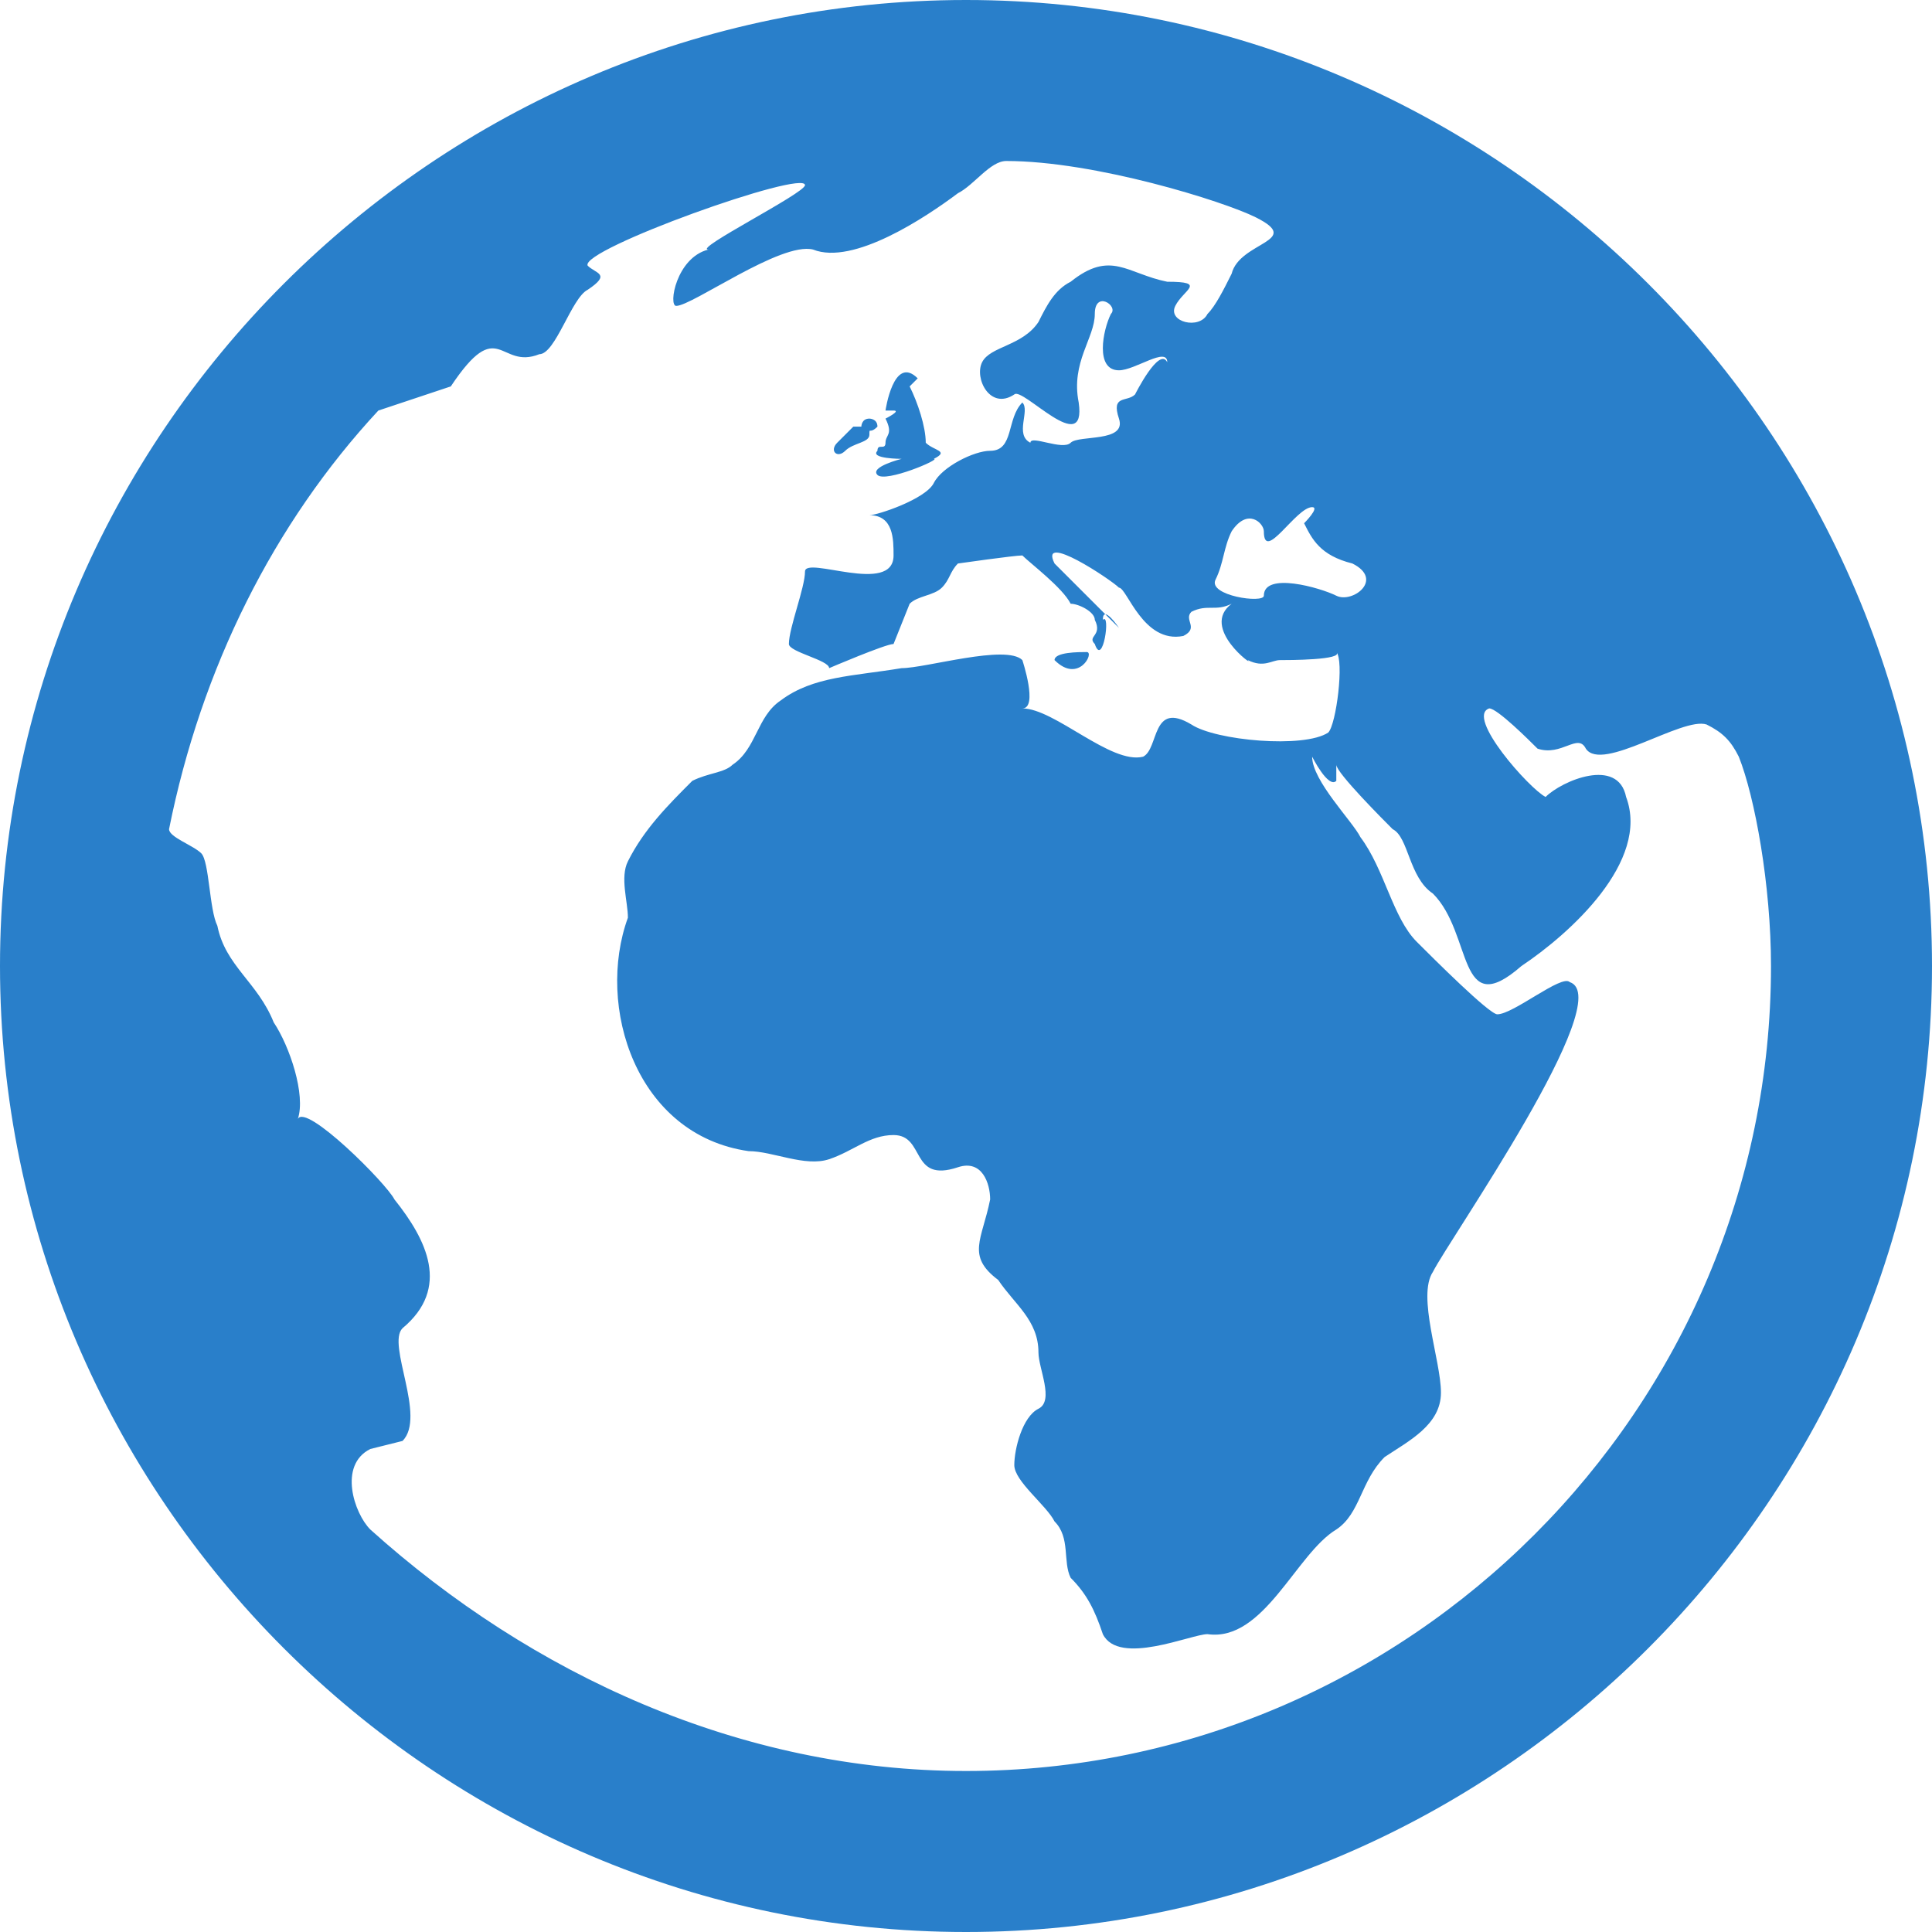
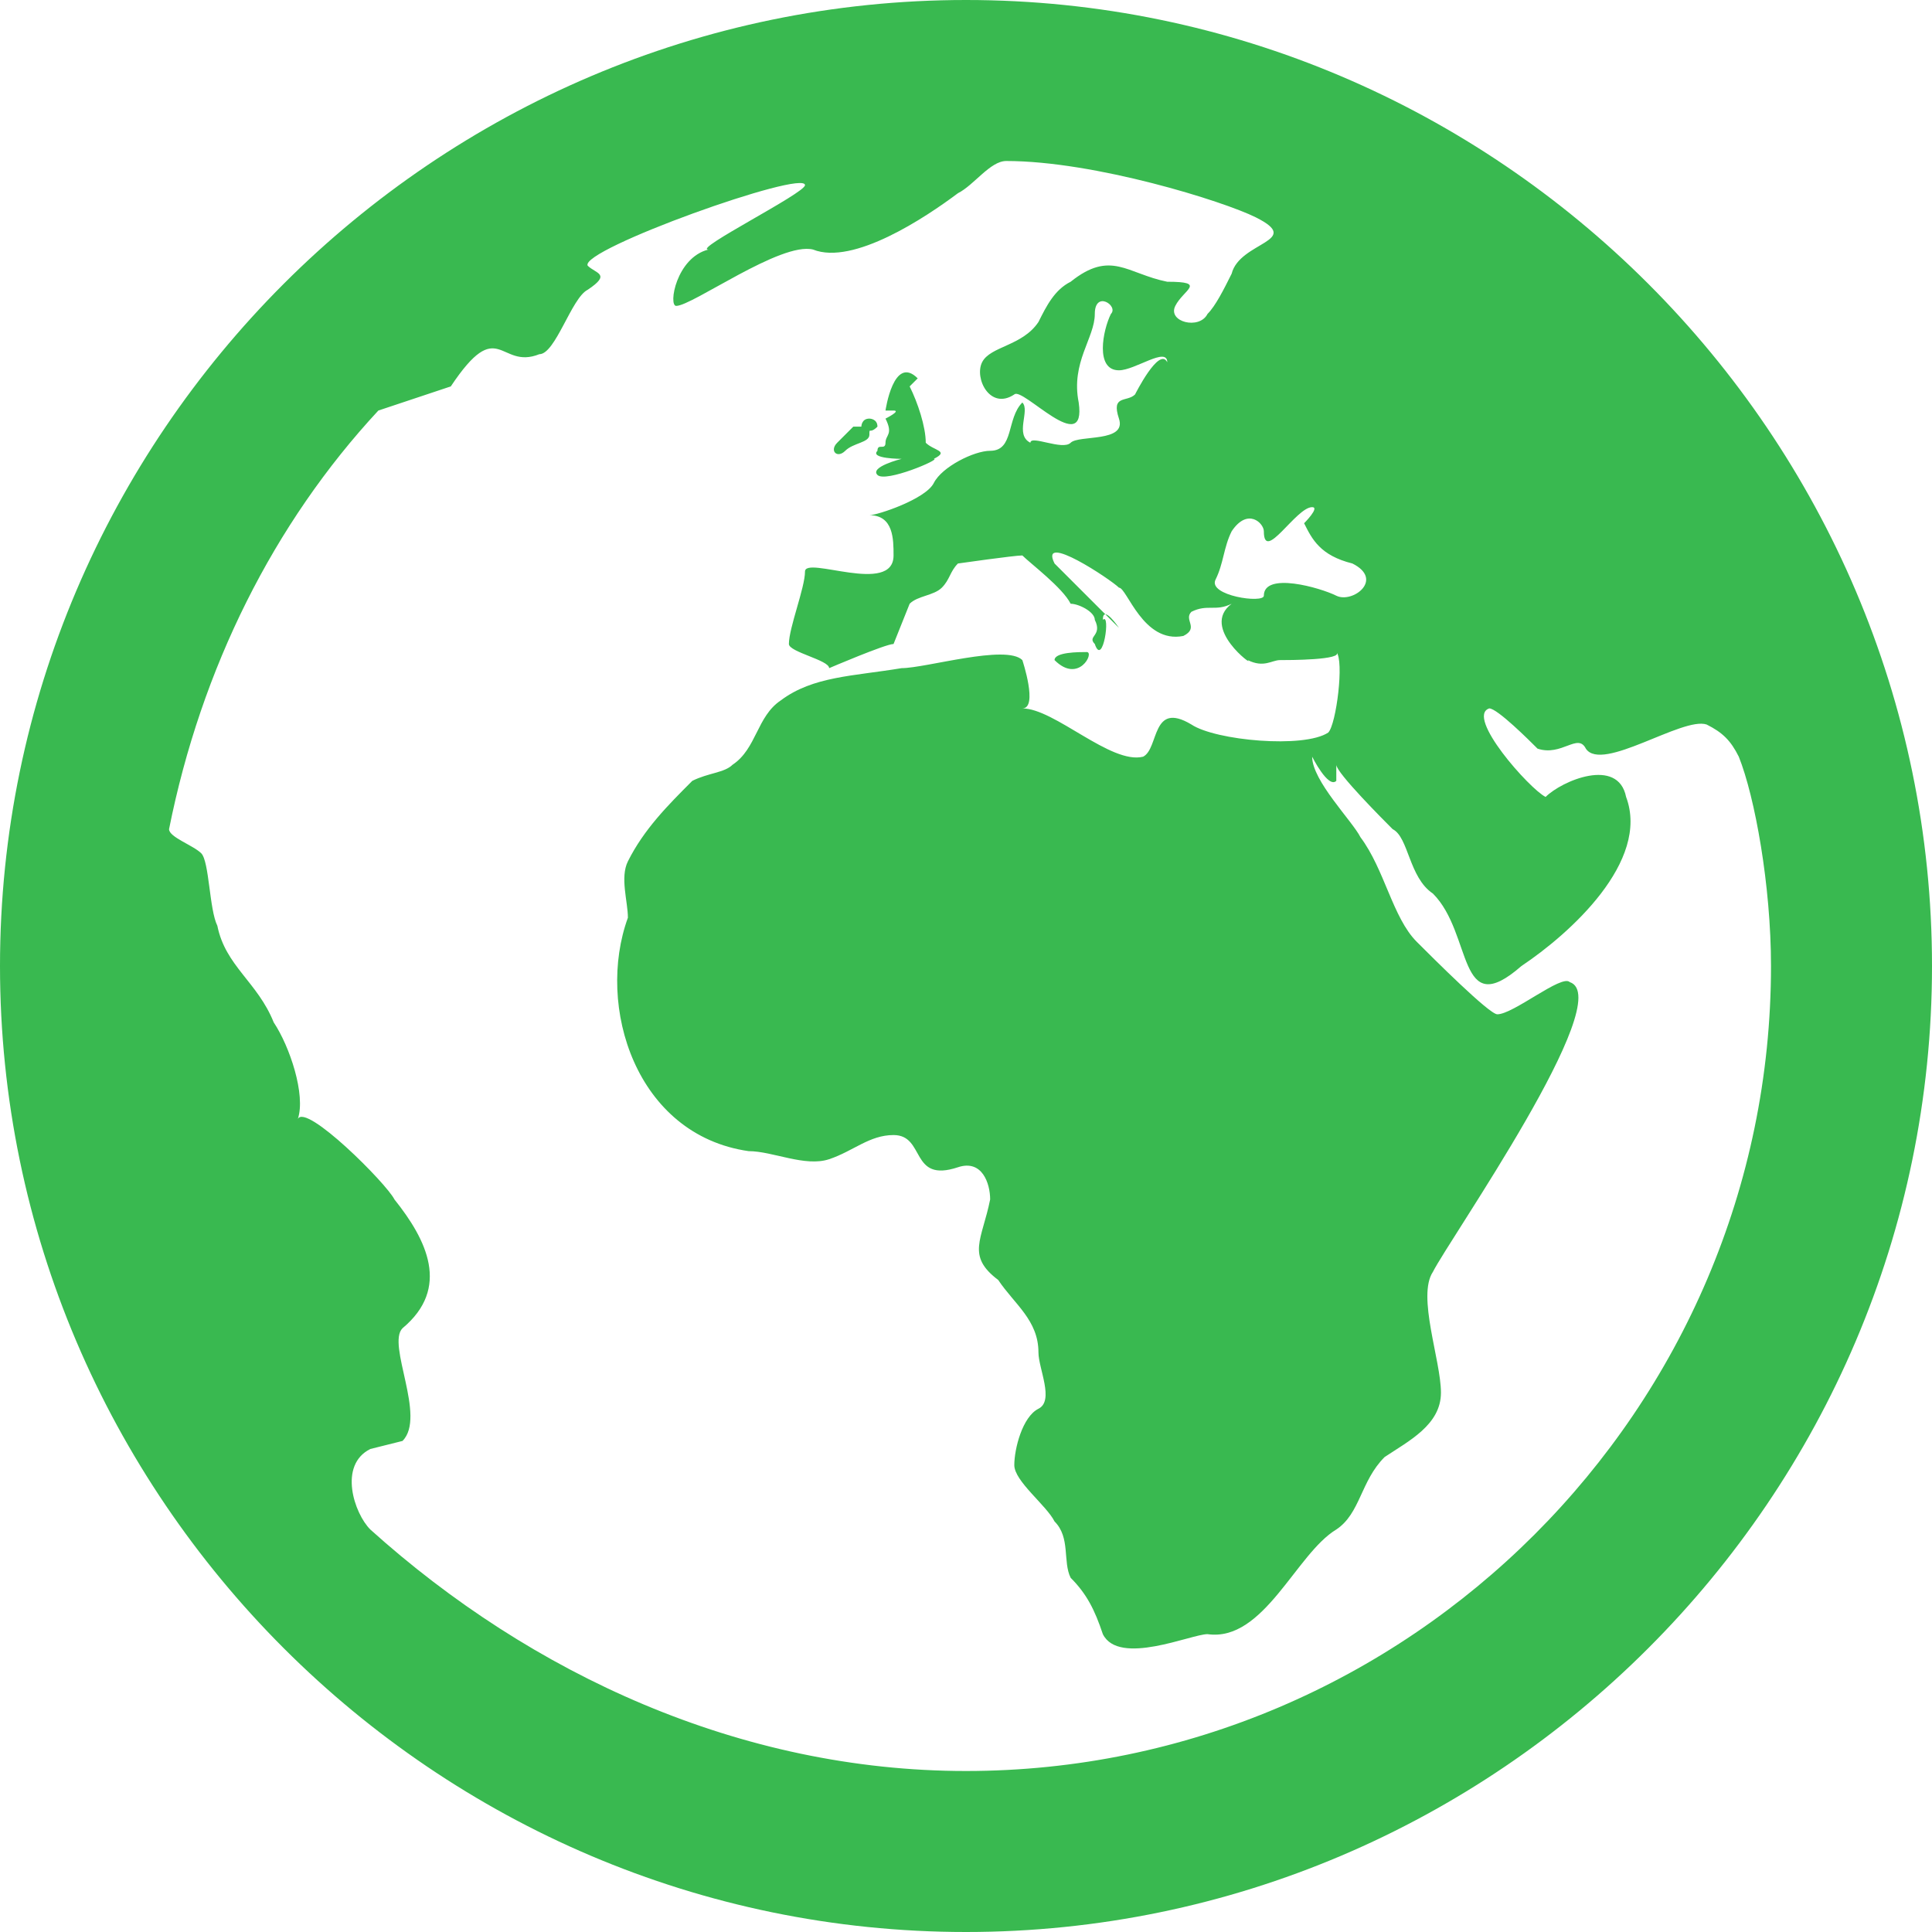
<svg xmlns="http://www.w3.org/2000/svg" version="1.1" id="Layer_1" x="0px" y="0px" viewBox="0 0 24 24" style="enable-background:new 0 0 24 24;" xml:space="preserve">
  <style type="text/css">
- 	.st0{fill:#297FCA;}
+ 	.st0{fill:#39B950;}
</style>
  <path class="st0" d="M13.1,8.2c0-0.1,0.3-0.1,0.4-0.1C13.6,8.1,13.4,8.5,13.1,8.2z M11,5.1l0.1,0C11.2,5.1,11,5.2,11,5.2  c0.1,0.2,0,0.2,0,0.3c0,0.1-0.1,0-0.1,0.1c-0.1,0.1,0.3,0.1,0.3,0.1c0,0-0.4,0.1-0.3,0.2C11,6,11.7,5.7,11.6,5.7  c0.2-0.1,0-0.1-0.1-0.2c0-0.2-0.1-0.5-0.2-0.7l0.1-0.1C11.1,4.4,11,5.1,11,5.1z M24,12c0,6.6-5.4,12-12,12C5.4,24,0,18.6,0,12  S5.4,0,12,0C18.6,0,24,5.4,24,12z M15.7,6.6c0-0.1-0.2-0.3-0.4,0c-0.1,0.2-0.1,0.4-0.2,0.6c-0.1,0.2,0.6,0.3,0.6,0.2  c0-0.3,0.7-0.1,0.9,0c0.2,0.1,0.6-0.2,0.2-0.4c-0.4-0.1-0.5-0.3-0.6-0.5c0,0,0.2-0.2,0.1-0.2C16.1,6.3,15.7,7,15.7,6.6z M22,12  c0-1-0.2-2.1-0.4-2.6c-0.1-0.2-0.2-0.3-0.4-0.4c-0.3-0.1-1.3,0.6-1.5,0.3c-0.1-0.2-0.3,0.1-0.6,0c-0.1-0.1-0.5-0.5-0.6-0.5  c-0.3,0.1,0.5,1,0.7,1.1c0.2-0.2,0.9-0.5,1,0c0.3,0.8-0.7,1.7-1.3,2.1c-0.8,0.7-0.6-0.4-1.1-0.9c-0.3-0.2-0.3-0.7-0.5-0.8  c-0.1-0.1-0.7-0.7-0.7-0.8l0,0.2c-0.1,0.1-0.3-0.3-0.3-0.3c0,0.3,0.5,0.8,0.6,1c0.3,0.4,0.4,1,0.7,1.3c0.2,0.2,0.9,0.9,1,0.9  c0.2,0,0.8-0.5,0.9-0.4c0.6,0.2-1.5,3.2-1.7,3.6c-0.2,0.3,0.1,1.1,0.1,1.5c0,0.4-0.4,0.6-0.7,0.8c-0.3,0.3-0.3,0.7-0.6,0.9  c-0.5,0.3-0.9,1.4-1.6,1.3c-0.2,0-1.1,0.4-1.3,0c-0.1-0.3-0.2-0.5-0.4-0.7c-0.1-0.2,0-0.5-0.2-0.7c-0.1-0.2-0.5-0.5-0.5-0.7  c0-0.2,0.1-0.6,0.3-0.7c0.2-0.1,0-0.5,0-0.7c0-0.4-0.3-0.6-0.5-0.9c-0.4-0.3-0.2-0.5-0.1-1c0-0.2-0.1-0.5-0.4-0.4  c-0.6,0.2-0.4-0.4-0.8-0.4c-0.3,0-0.5,0.2-0.8,0.3c-0.3,0.1-0.7-0.1-1-0.1c-1.4-0.2-1.9-1.8-1.5-2.9c0-0.2-0.1-0.5,0-0.7  c0.2-0.4,0.5-0.7,0.8-1c0.2-0.1,0.4-0.1,0.5-0.2c0.3-0.2,0.3-0.6,0.6-0.8c0.4-0.3,0.9-0.3,1.5-0.4c0.3,0,1.3-0.3,1.5-0.1  c0,0,0.2,0.6,0,0.6c0.4,0,1.1,0.7,1.5,0.6c0.2-0.1,0.1-0.7,0.6-0.4c0.3,0.2,1.4,0.3,1.7,0.1c0.1-0.1,0.2-0.9,0.1-1  c0.1,0.1-0.6,0.1-0.7,0.1c-0.1,0-0.2,0.1-0.4,0c0.1,0.1-0.6-0.4-0.2-0.7c-0.2,0.1-0.3,0-0.5,0.1c-0.1,0.1,0.1,0.2-0.1,0.3  C14.2,8,14,7.3,13.9,7.3c-0.1-0.1-1-0.7-0.8-0.3l0.8,0.8c0,0-0.2-0.3-0.2-0.1c0.1-0.1,0,0.6-0.1,0.3c-0.1-0.1,0.1-0.1,0-0.3  c0-0.1-0.2-0.2-0.3-0.2c-0.1-0.2-0.5-0.5-0.6-0.6c-0.1,0-0.8,0.1-0.8,0.1c-0.1,0.1-0.1,0.2-0.2,0.3c-0.1,0.1-0.3,0.1-0.4,0.2L11.1,8  C11,8,10.3,8.3,10.3,8.3c0-0.1-0.5-0.2-0.5-0.3c0-0.2,0.2-0.7,0.2-0.9c0-0.2,1.1,0.3,1.1-0.2c0-0.2,0-0.5-0.3-0.5  c0.1,0,0.7-0.2,0.8-0.4c0.1-0.2,0.5-0.4,0.7-0.4c0.3,0,0.2-0.4,0.4-0.6c0.1,0.1-0.1,0.4,0.1,0.5c0-0.1,0.4,0.1,0.5,0  c0.1-0.1,0.7,0,0.6-0.3c-0.1-0.3,0.1-0.2,0.2-0.3c0,0,0.3-0.6,0.4-0.4c0-0.2-0.4,0.1-0.6,0.1c-0.3,0-0.2-0.5-0.1-0.7  c0.1-0.1-0.2-0.3-0.2,0c0,0.3-0.3,0.6-0.2,1.1c0.1,0.7-0.7-0.2-0.8-0.1c-0.3,0.2-0.5-0.2-0.4-0.4c0.1-0.2,0.5-0.2,0.7-0.5  c0.1-0.2,0.2-0.4,0.4-0.5c0.5-0.4,0.7-0.1,1.2,0c0.5,0,0.2,0.1,0.1,0.3c-0.1,0.2,0.3,0.3,0.4,0.1c0.1-0.1,0.2-0.3,0.3-0.5  C15.4,3,16.2,3,15.6,2.7c-0.4-0.2-2-0.7-3.1-0.7c-0.2,0-0.4,0.3-0.6,0.4c-0.4,0.3-1.3,0.9-1.8,0.7C9.7,3,8.6,3.8,8.4,3.8  c-0.1,0,0-0.6,0.4-0.7C8.6,3.1,10,2.4,10,2.3c0-0.2-2.8,0.8-2.7,1c0.1,0.1,0.3,0.1,0,0.3C7.1,3.7,6.9,4.4,6.7,4.4  C6.2,4.6,6.2,3.9,5.6,4.8L4.7,5.1c-1.3,1.4-2.2,3.2-2.6,5.2c0,0.1,0.3,0.2,0.4,0.3c0.1,0.1,0.1,0.7,0.2,0.9c0.1,0.5,0.5,0.7,0.7,1.2  c0.2,0.3,0.4,0.9,0.3,1.2c0.1-0.2,1.1,0.8,1.2,1c0.4,0.5,0.7,1.1,0.1,1.6c-0.2,0.2,0.3,1.1,0,1.4l-0.4,0.1c-0.4,0.2-0.2,0.8,0,1  C6.6,20.8,9.2,22,12,22C17.5,22,22,17.5,22,12z M10.5,5.6c0.1-0.1,0.3-0.1,0.3-0.2c0-0.1,0,0,0.1-0.1c0-0.1-0.1-0.1-0.1-0.1  c-0.1,0-0.1,0.1-0.1,0.1l-0.1,0l-0.1,0.1l0,0l-0.1,0.1C10.3,5.6,10.4,5.7,10.5,5.6z" />
</svg>
